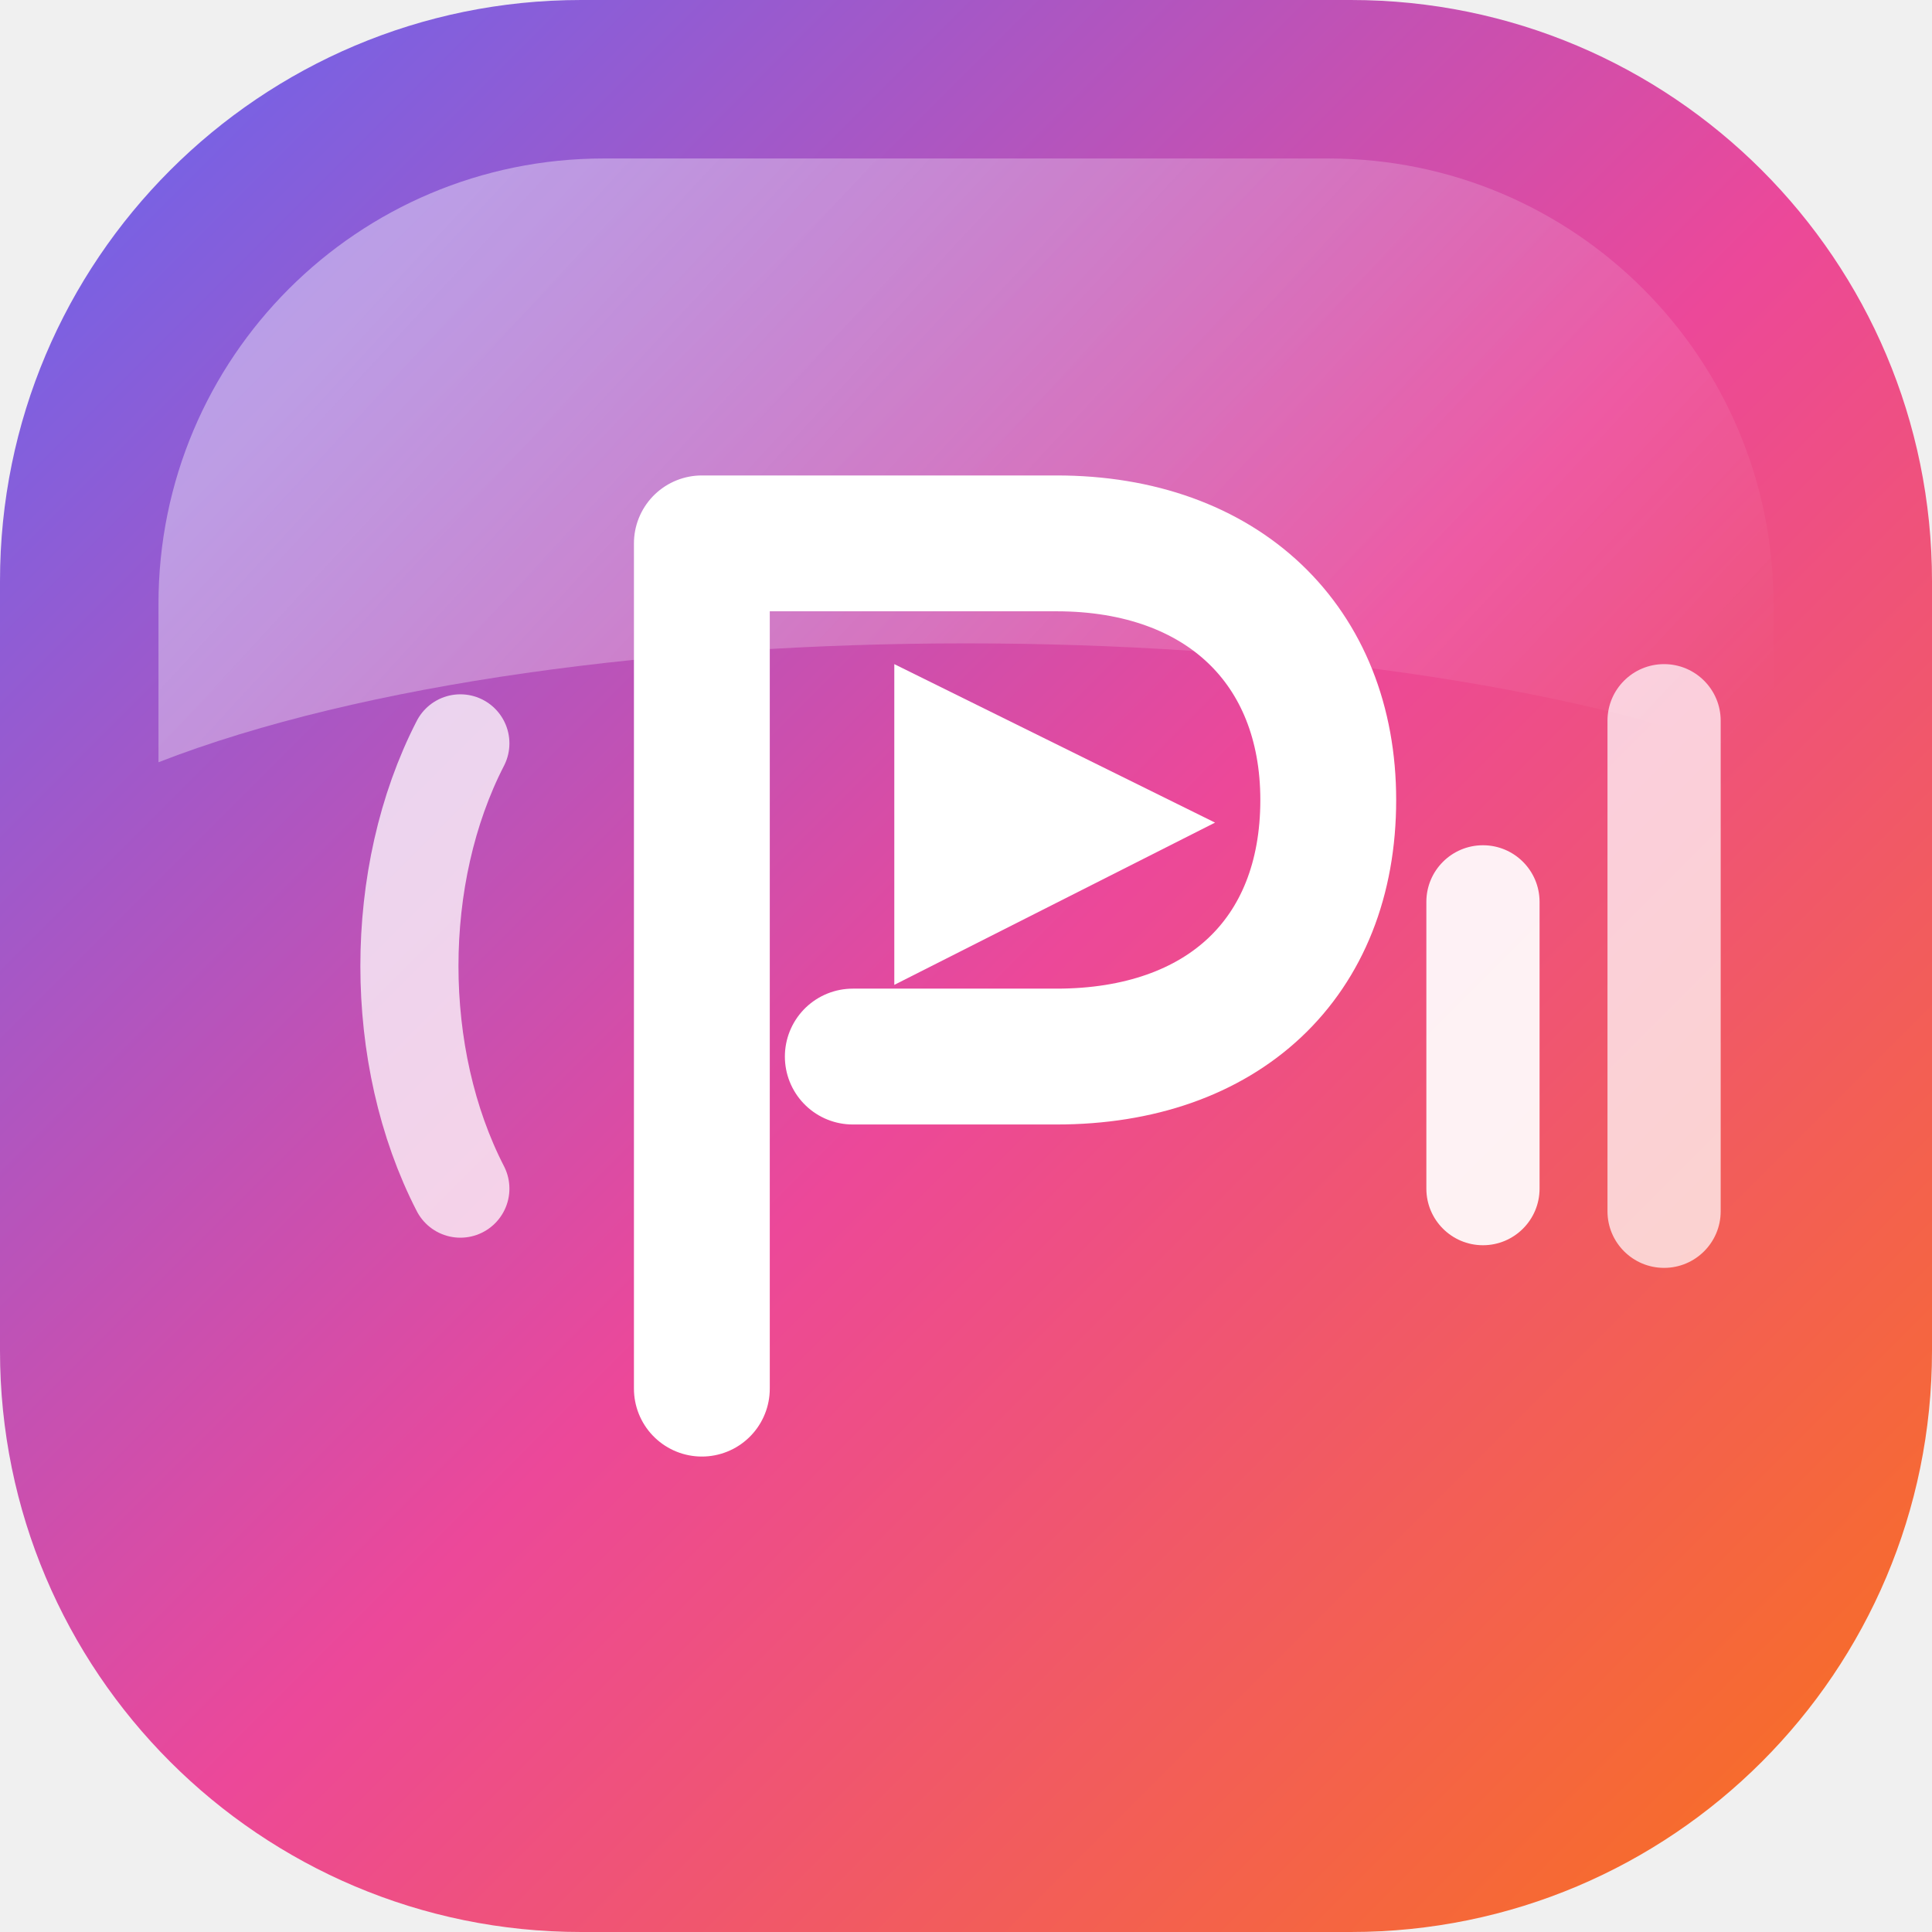
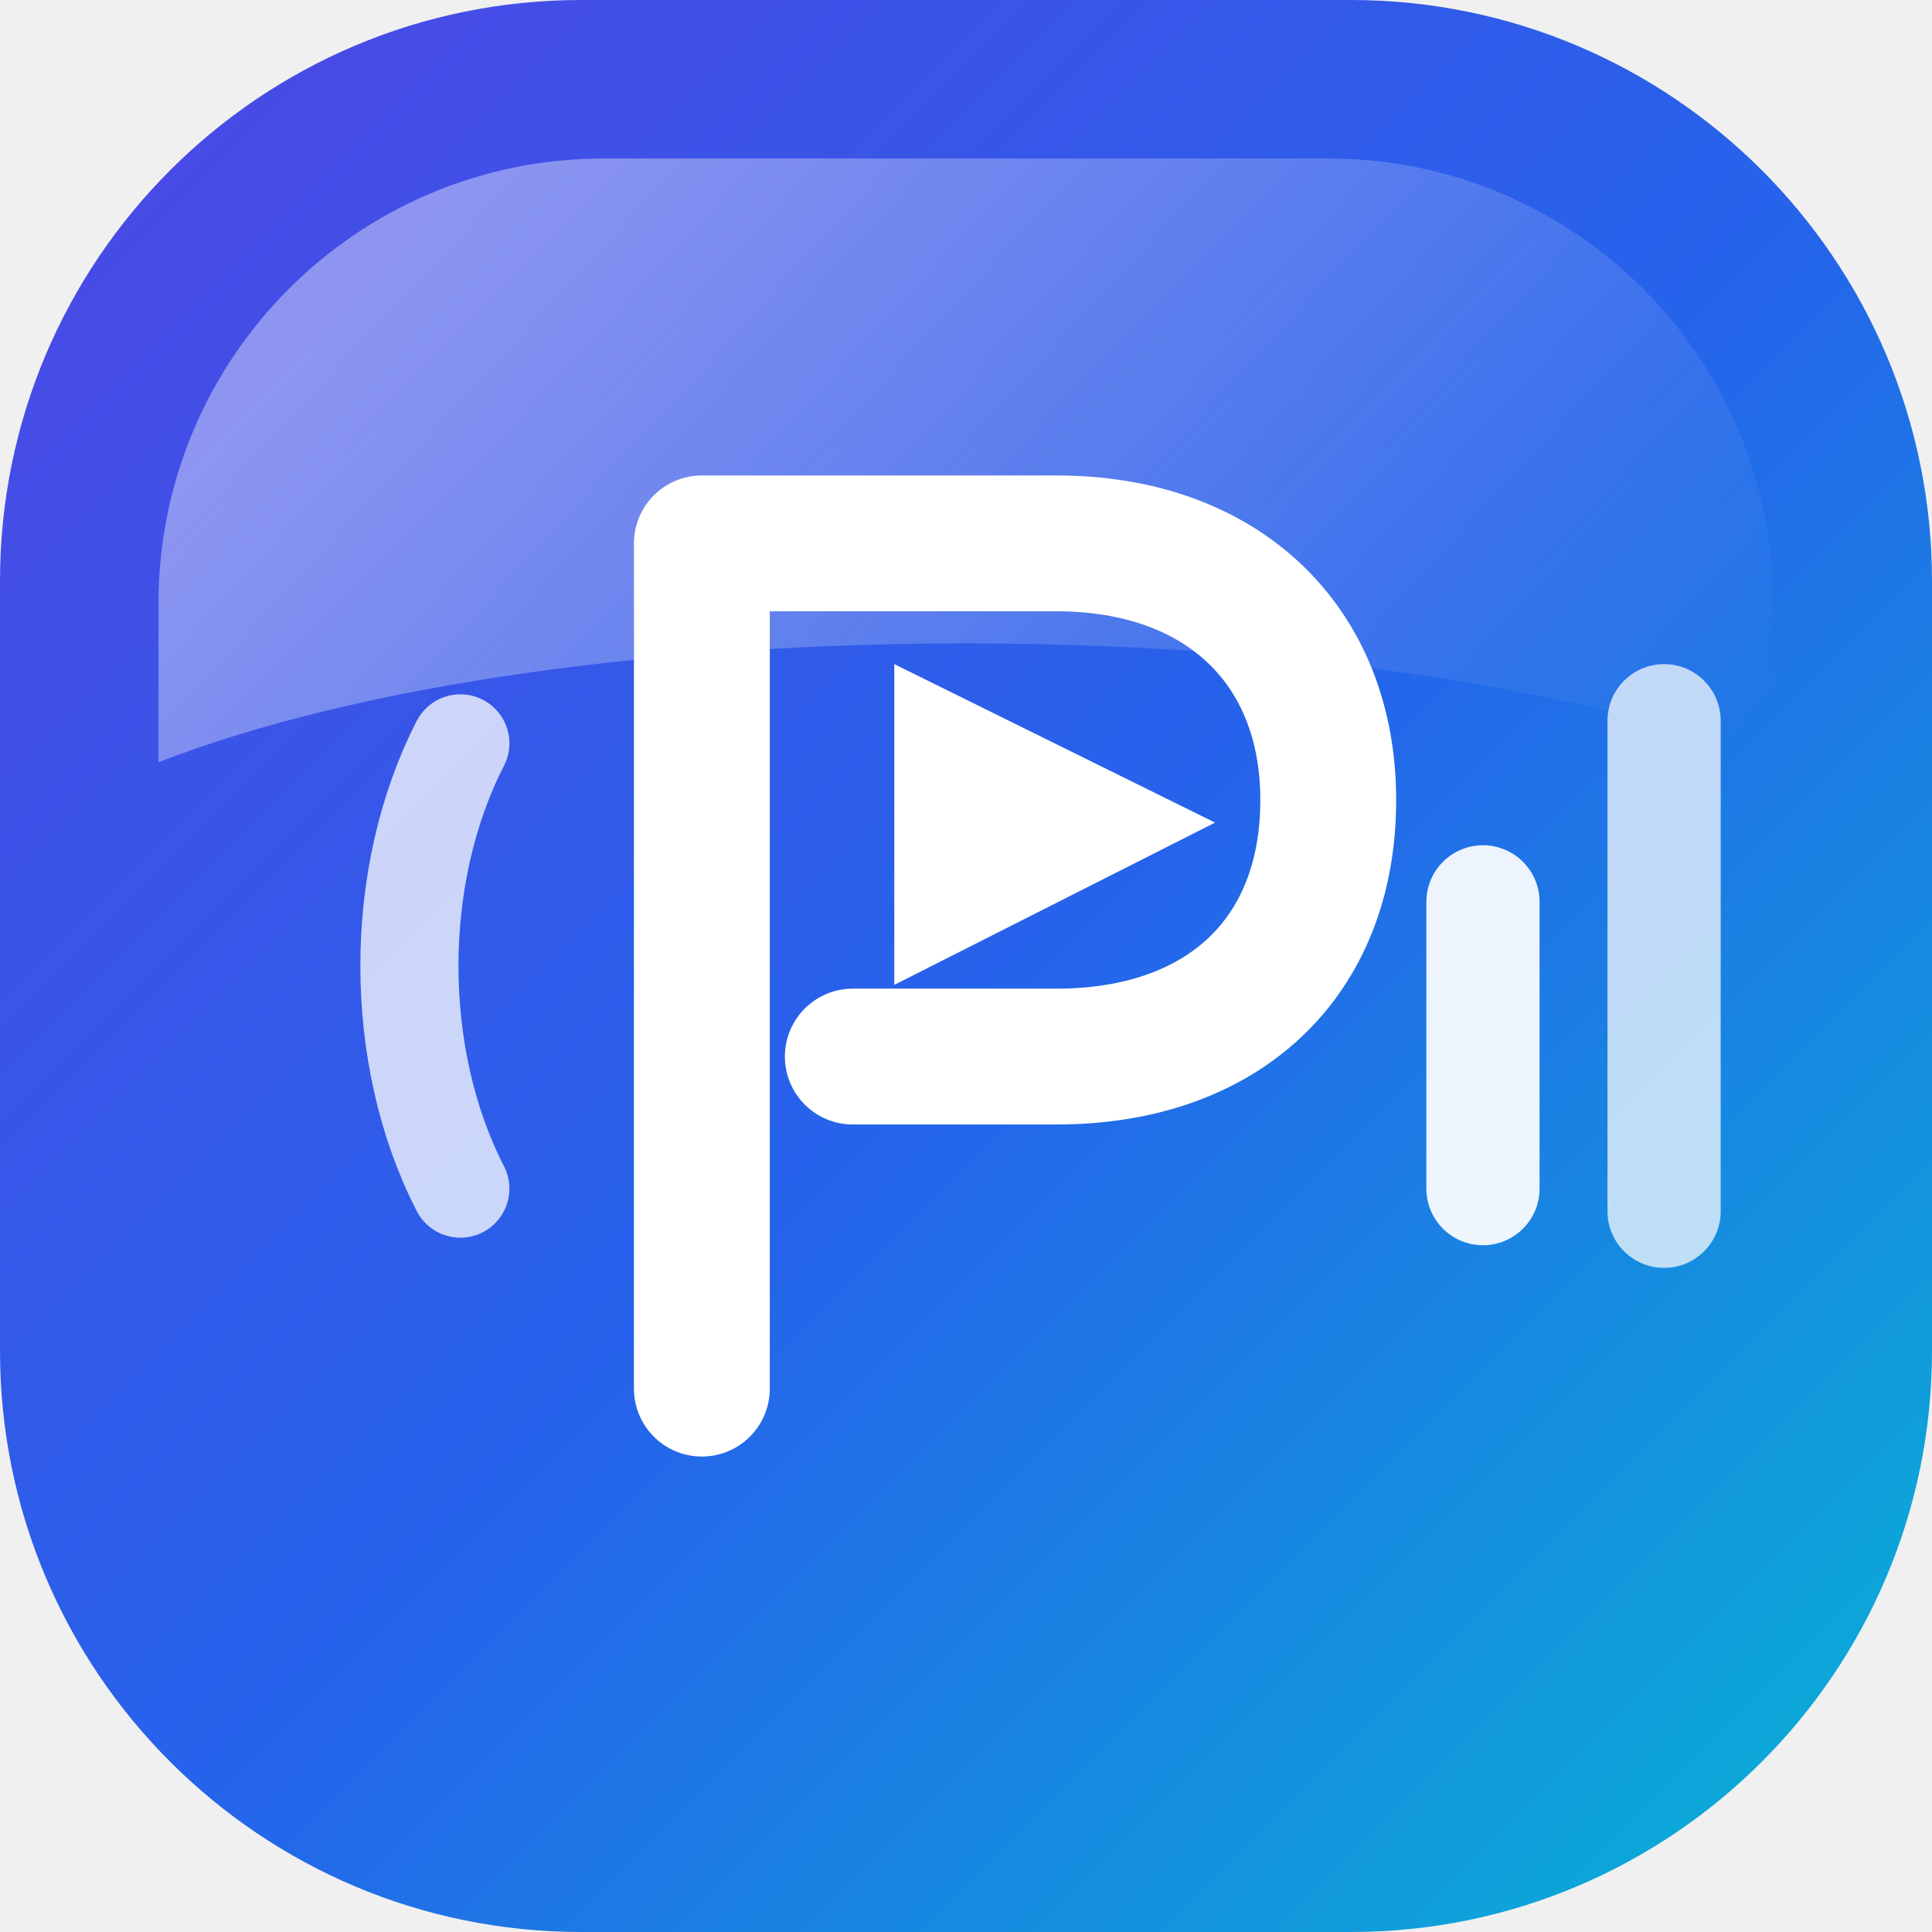
<svg xmlns="http://www.w3.org/2000/svg" viewBox="0 0 512 512" fill="none">
  <defs>
    <linearGradient id="pp-g5" x1="0" y1="0" x2="512" y2="512" gradientUnits="userSpaceOnUse">
-       <stop offset="0%" stop-color="#6366F1" />
-       <stop offset="52%" stop-color="#EC4899" />
-       <stop offset="100%" stop-color="#F97316" />
+       <stop offset="0%" stop-color="#4F46E5" />
+       <stop offset="52%" stop-color="#2563EB" />
+       <stop offset="100%" stop-color="#06B6D4" />
    </linearGradient>
    <linearGradient id="pp-s5" x1="128" y1="42" x2="384" y2="278" gradientUnits="userSpaceOnUse">
      <stop offset="0%" stop-color="#FFFFFF" stop-opacity="0.4" />
      <stop offset="100%" stop-color="#FFFFFF" stop-opacity="0" />
    </linearGradient>
  </defs>
  <rect width="512" height="512" rx="154" fill="url(#pp-g5)" />
  <path d="M42 160C42 94.8 94.8 42 160 42H352C417.2 42 470 94.8 470 160V202C362 160 150 160 42 202V160Z" fill="url(#pp-s5)" />
  <path d="M122 197C104 232 104 280 122 315" stroke="#FFFFFF" stroke-opacity="0.75" stroke-width="26" stroke-linecap="round" />
  <path d="M186 368V144H280C324 144 352 171 352 212C352 254 324 280 280 280H226" stroke="#FFFFFF" stroke-width="36" stroke-linecap="round" stroke-linejoin="round" />
  <path d="M237 176L322 218L237 261V176Z" fill="#FFFFFF" />
  <rect x="378" y="224" width="30" height="106" rx="15" fill="#FFFFFF" fill-opacity="0.92" />
  <rect x="426" y="176" width="30" height="160" rx="15" fill="#FFFFFF" fill-opacity="0.72" />
</svg>
